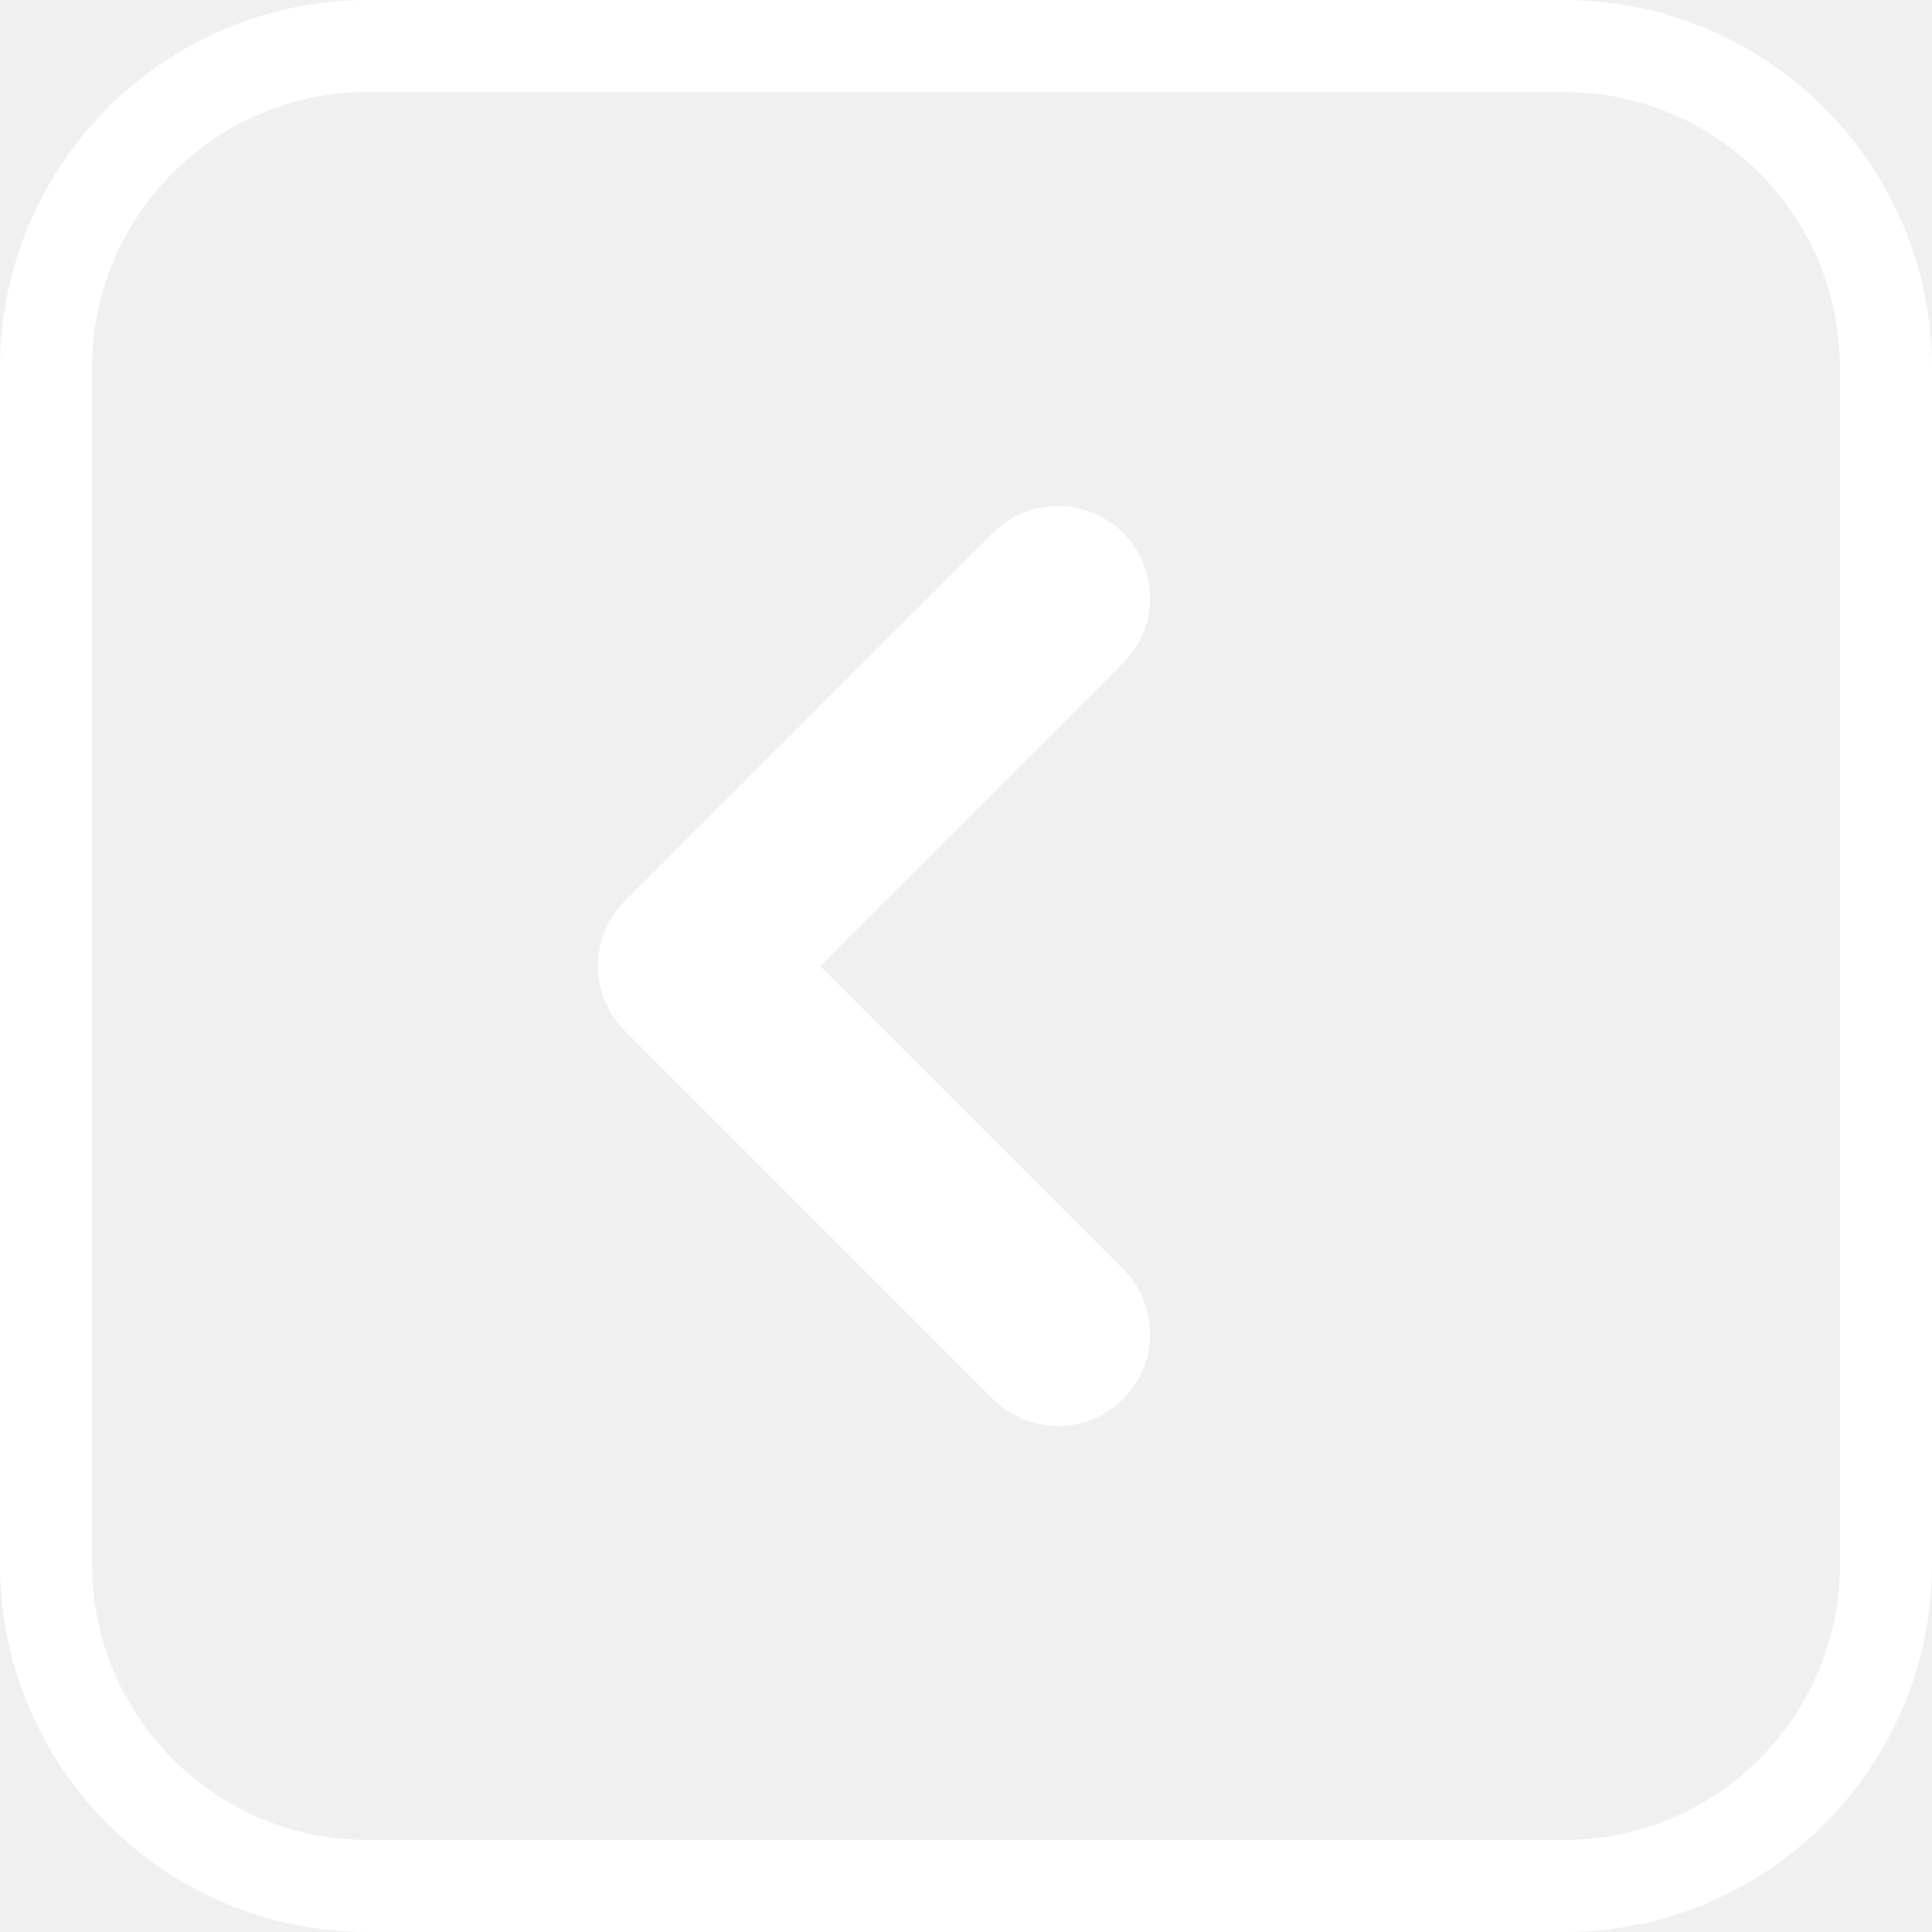
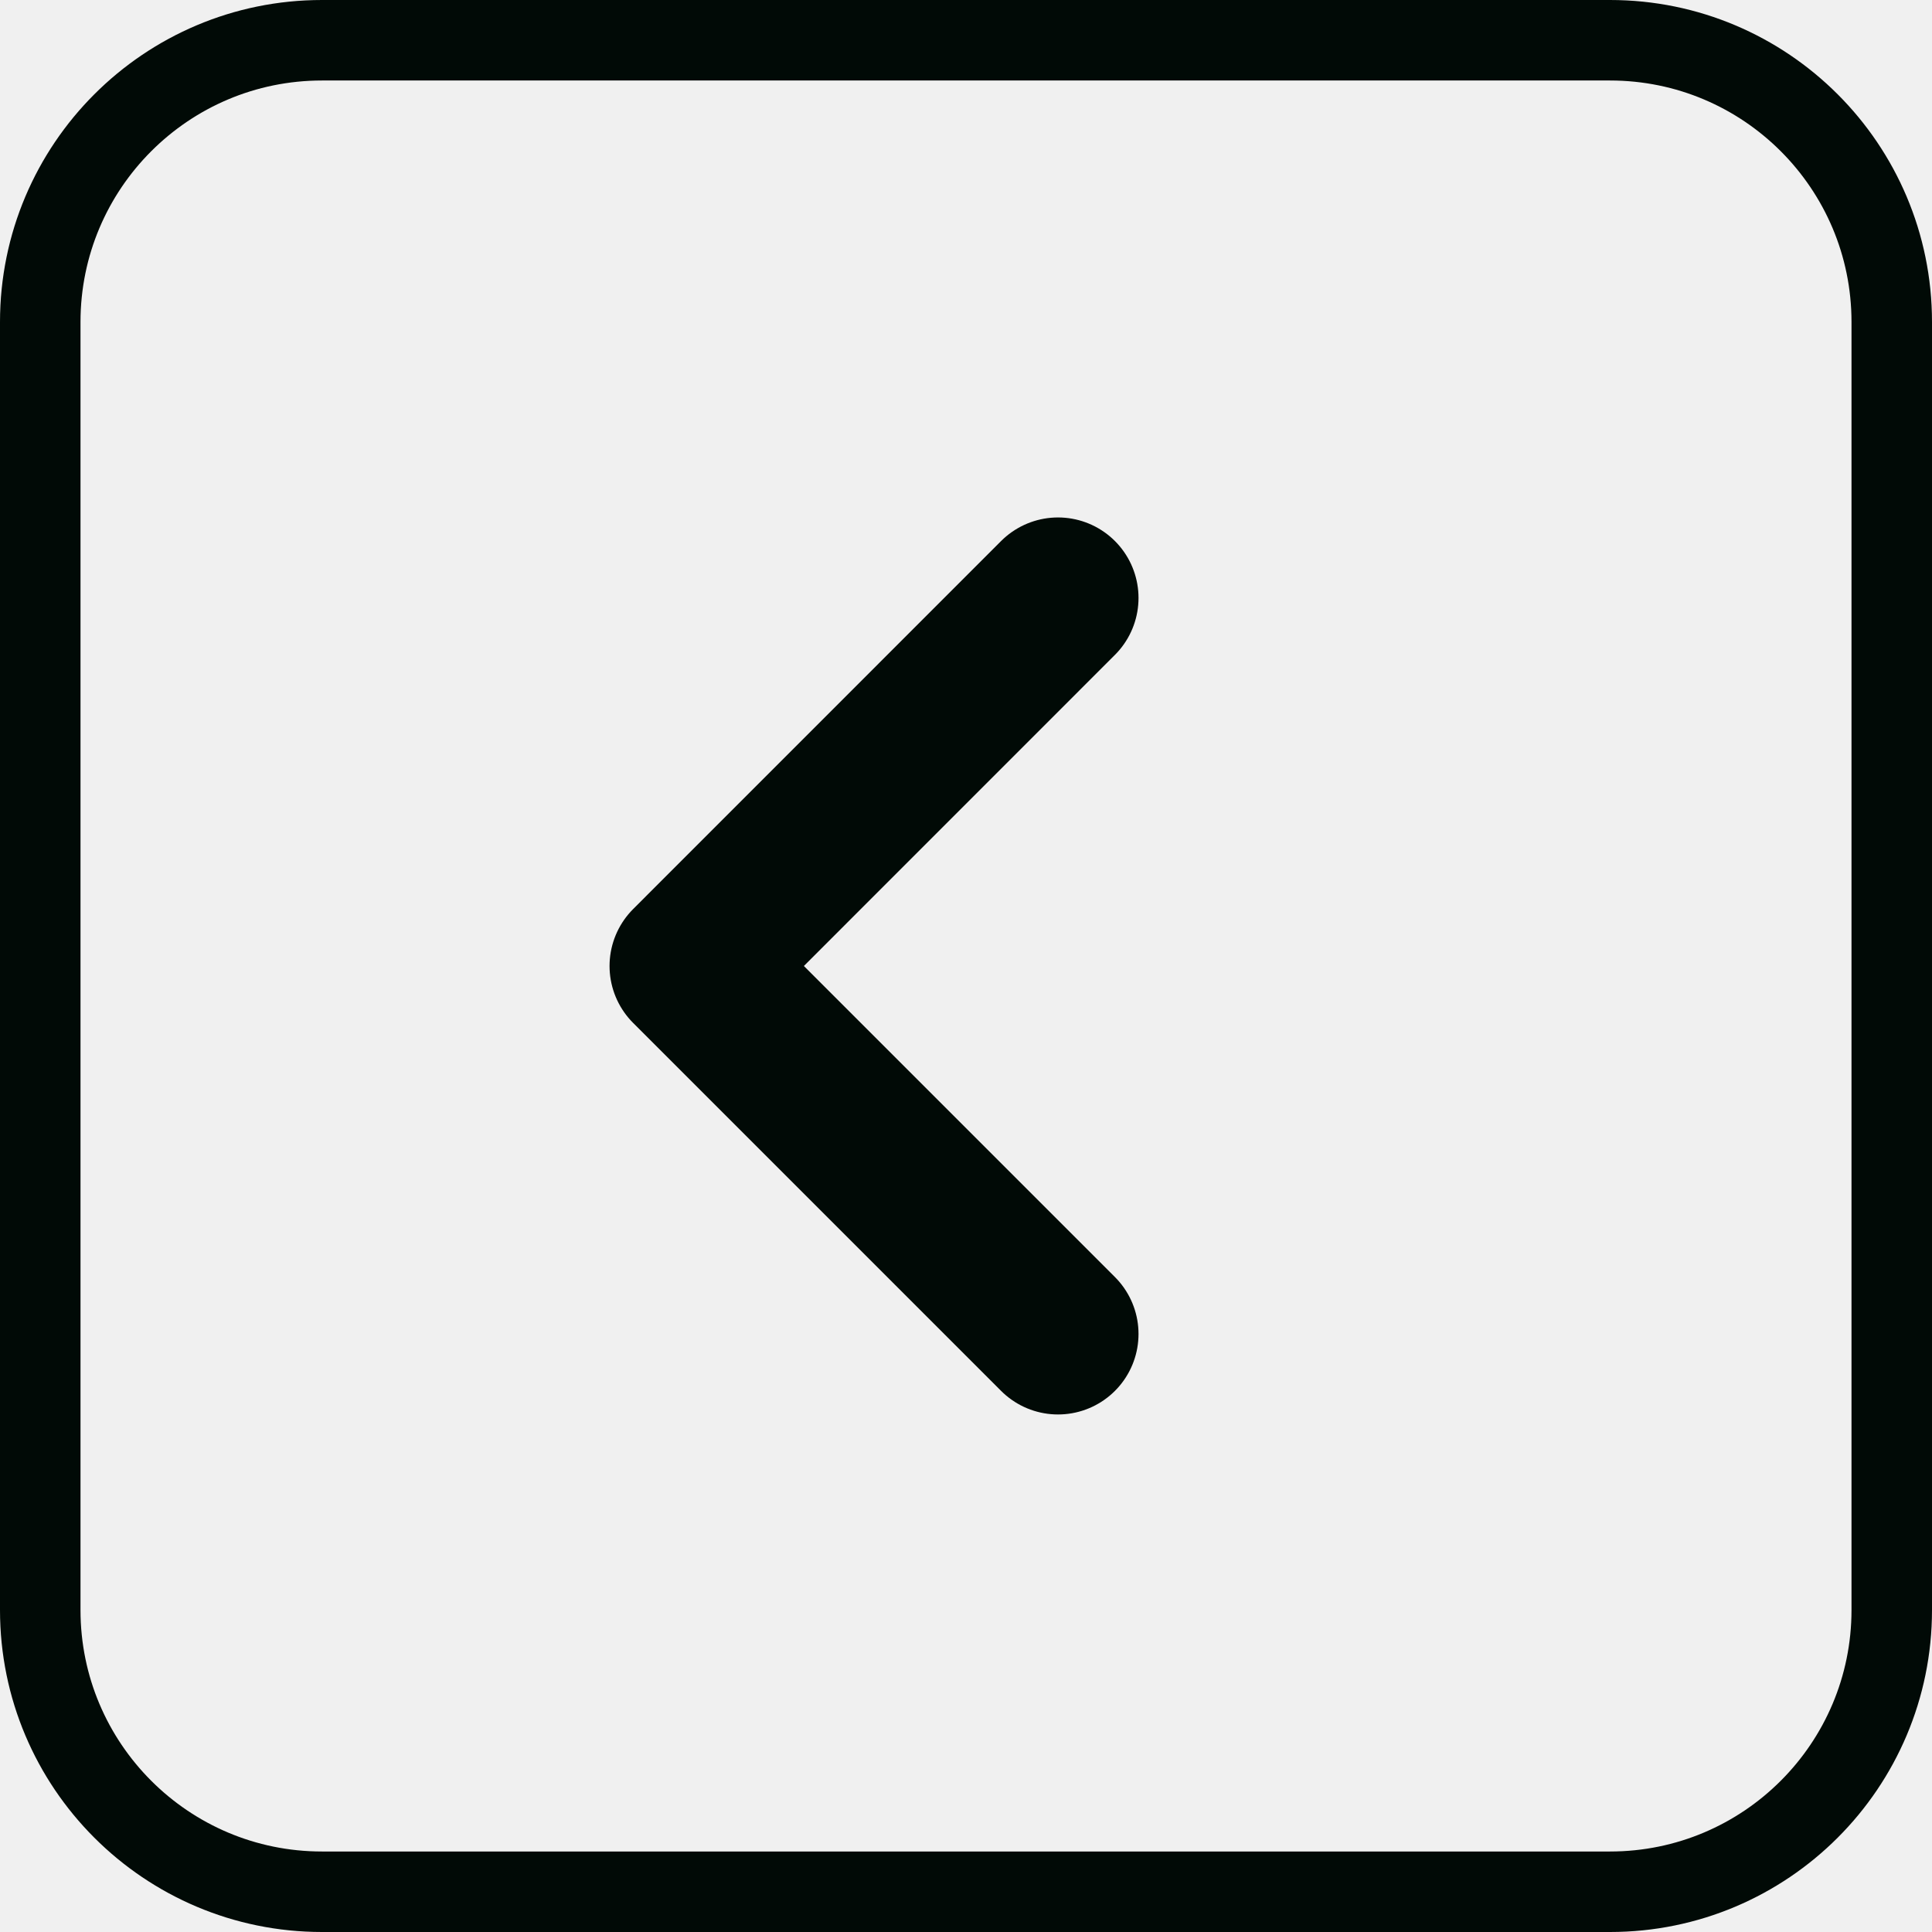
- <svg xmlns="http://www.w3.org/2000/svg" width="21" height="21" viewBox="0 0 21 21" fill="none">
-   <rect x="0.5" y="0.5" width="20" height="20" rx="3.5" stroke="white" />
-   <path d="M11.5 14.5L7.5 10.5L11.5 6.5" stroke="white" stroke-width="2" stroke-linecap="round" stroke-linejoin="round" />
+ <svg xmlns="http://www.w3.org/2000/svg" width="24" height="24" viewBox="0 0 24 24" fill="none">
+   <rect x="0.5" y="0.5" width="23" height="23" rx="3.5" stroke="#010A06" />
+   <path d="M13.143 16.571L8.572 12L13.143 7.428" stroke="#010A06" stroke-width="2" stroke-linecap="round" stroke-linejoin="round" />
</svg>
